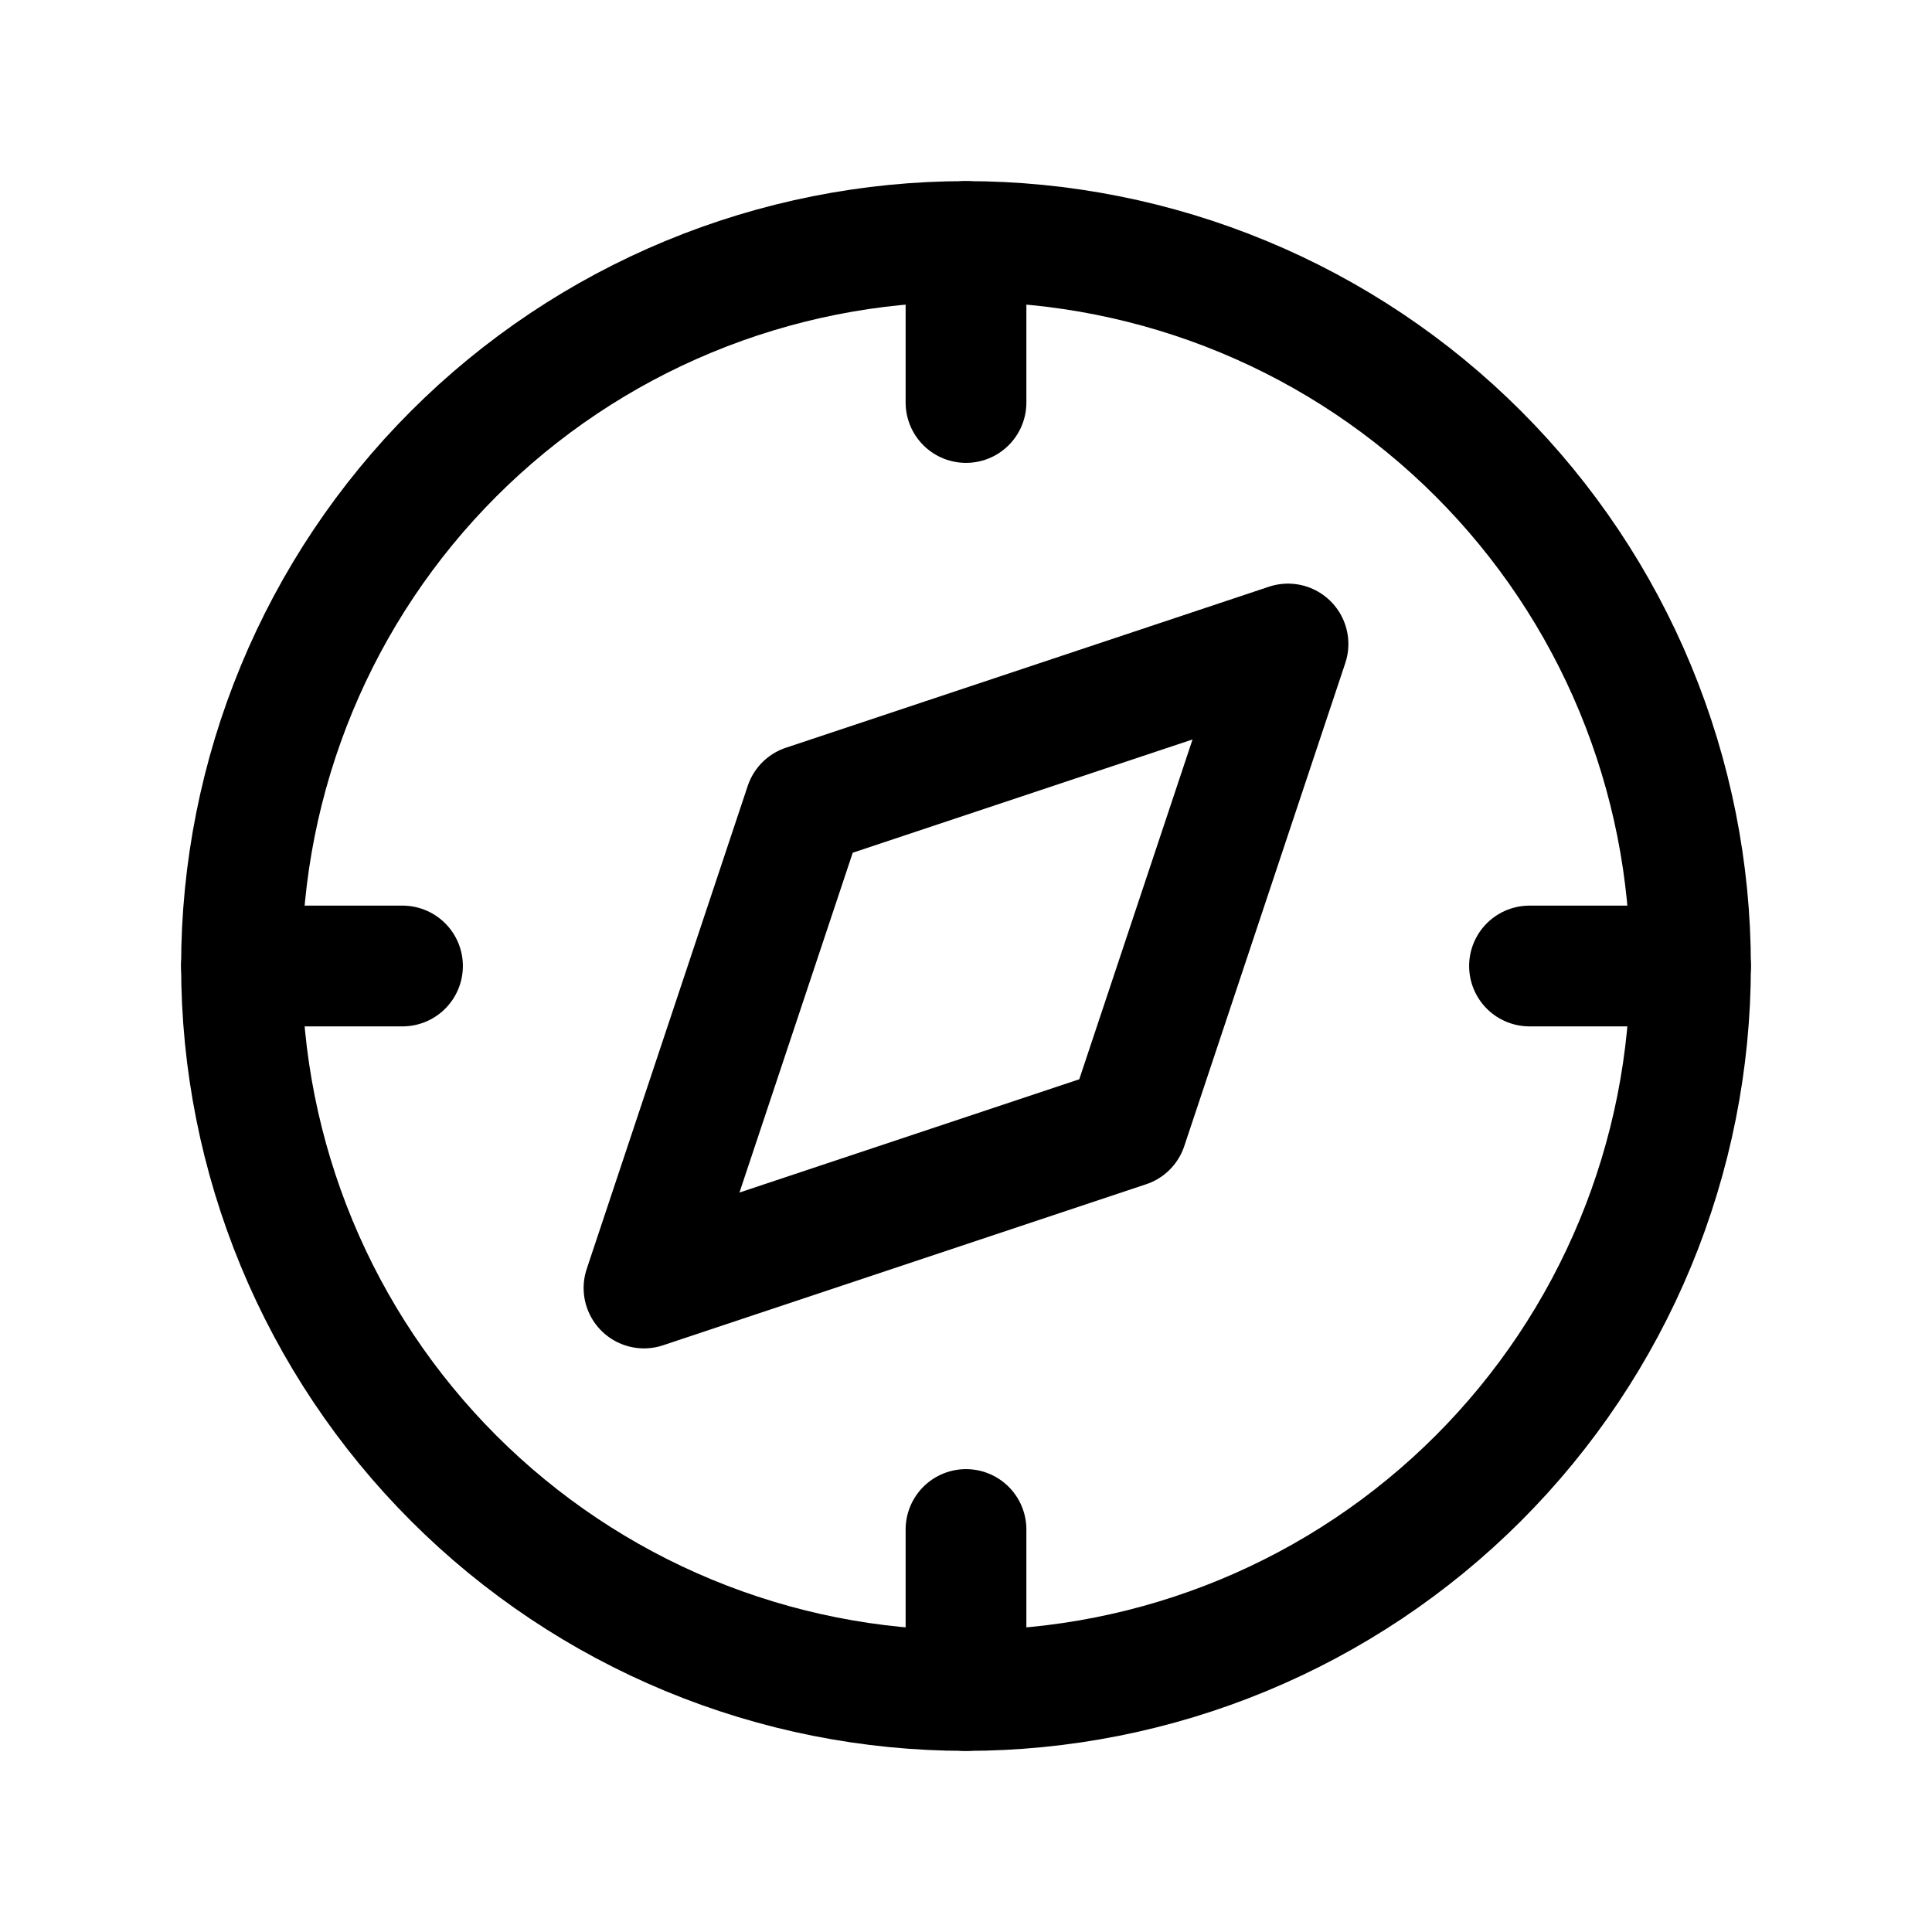
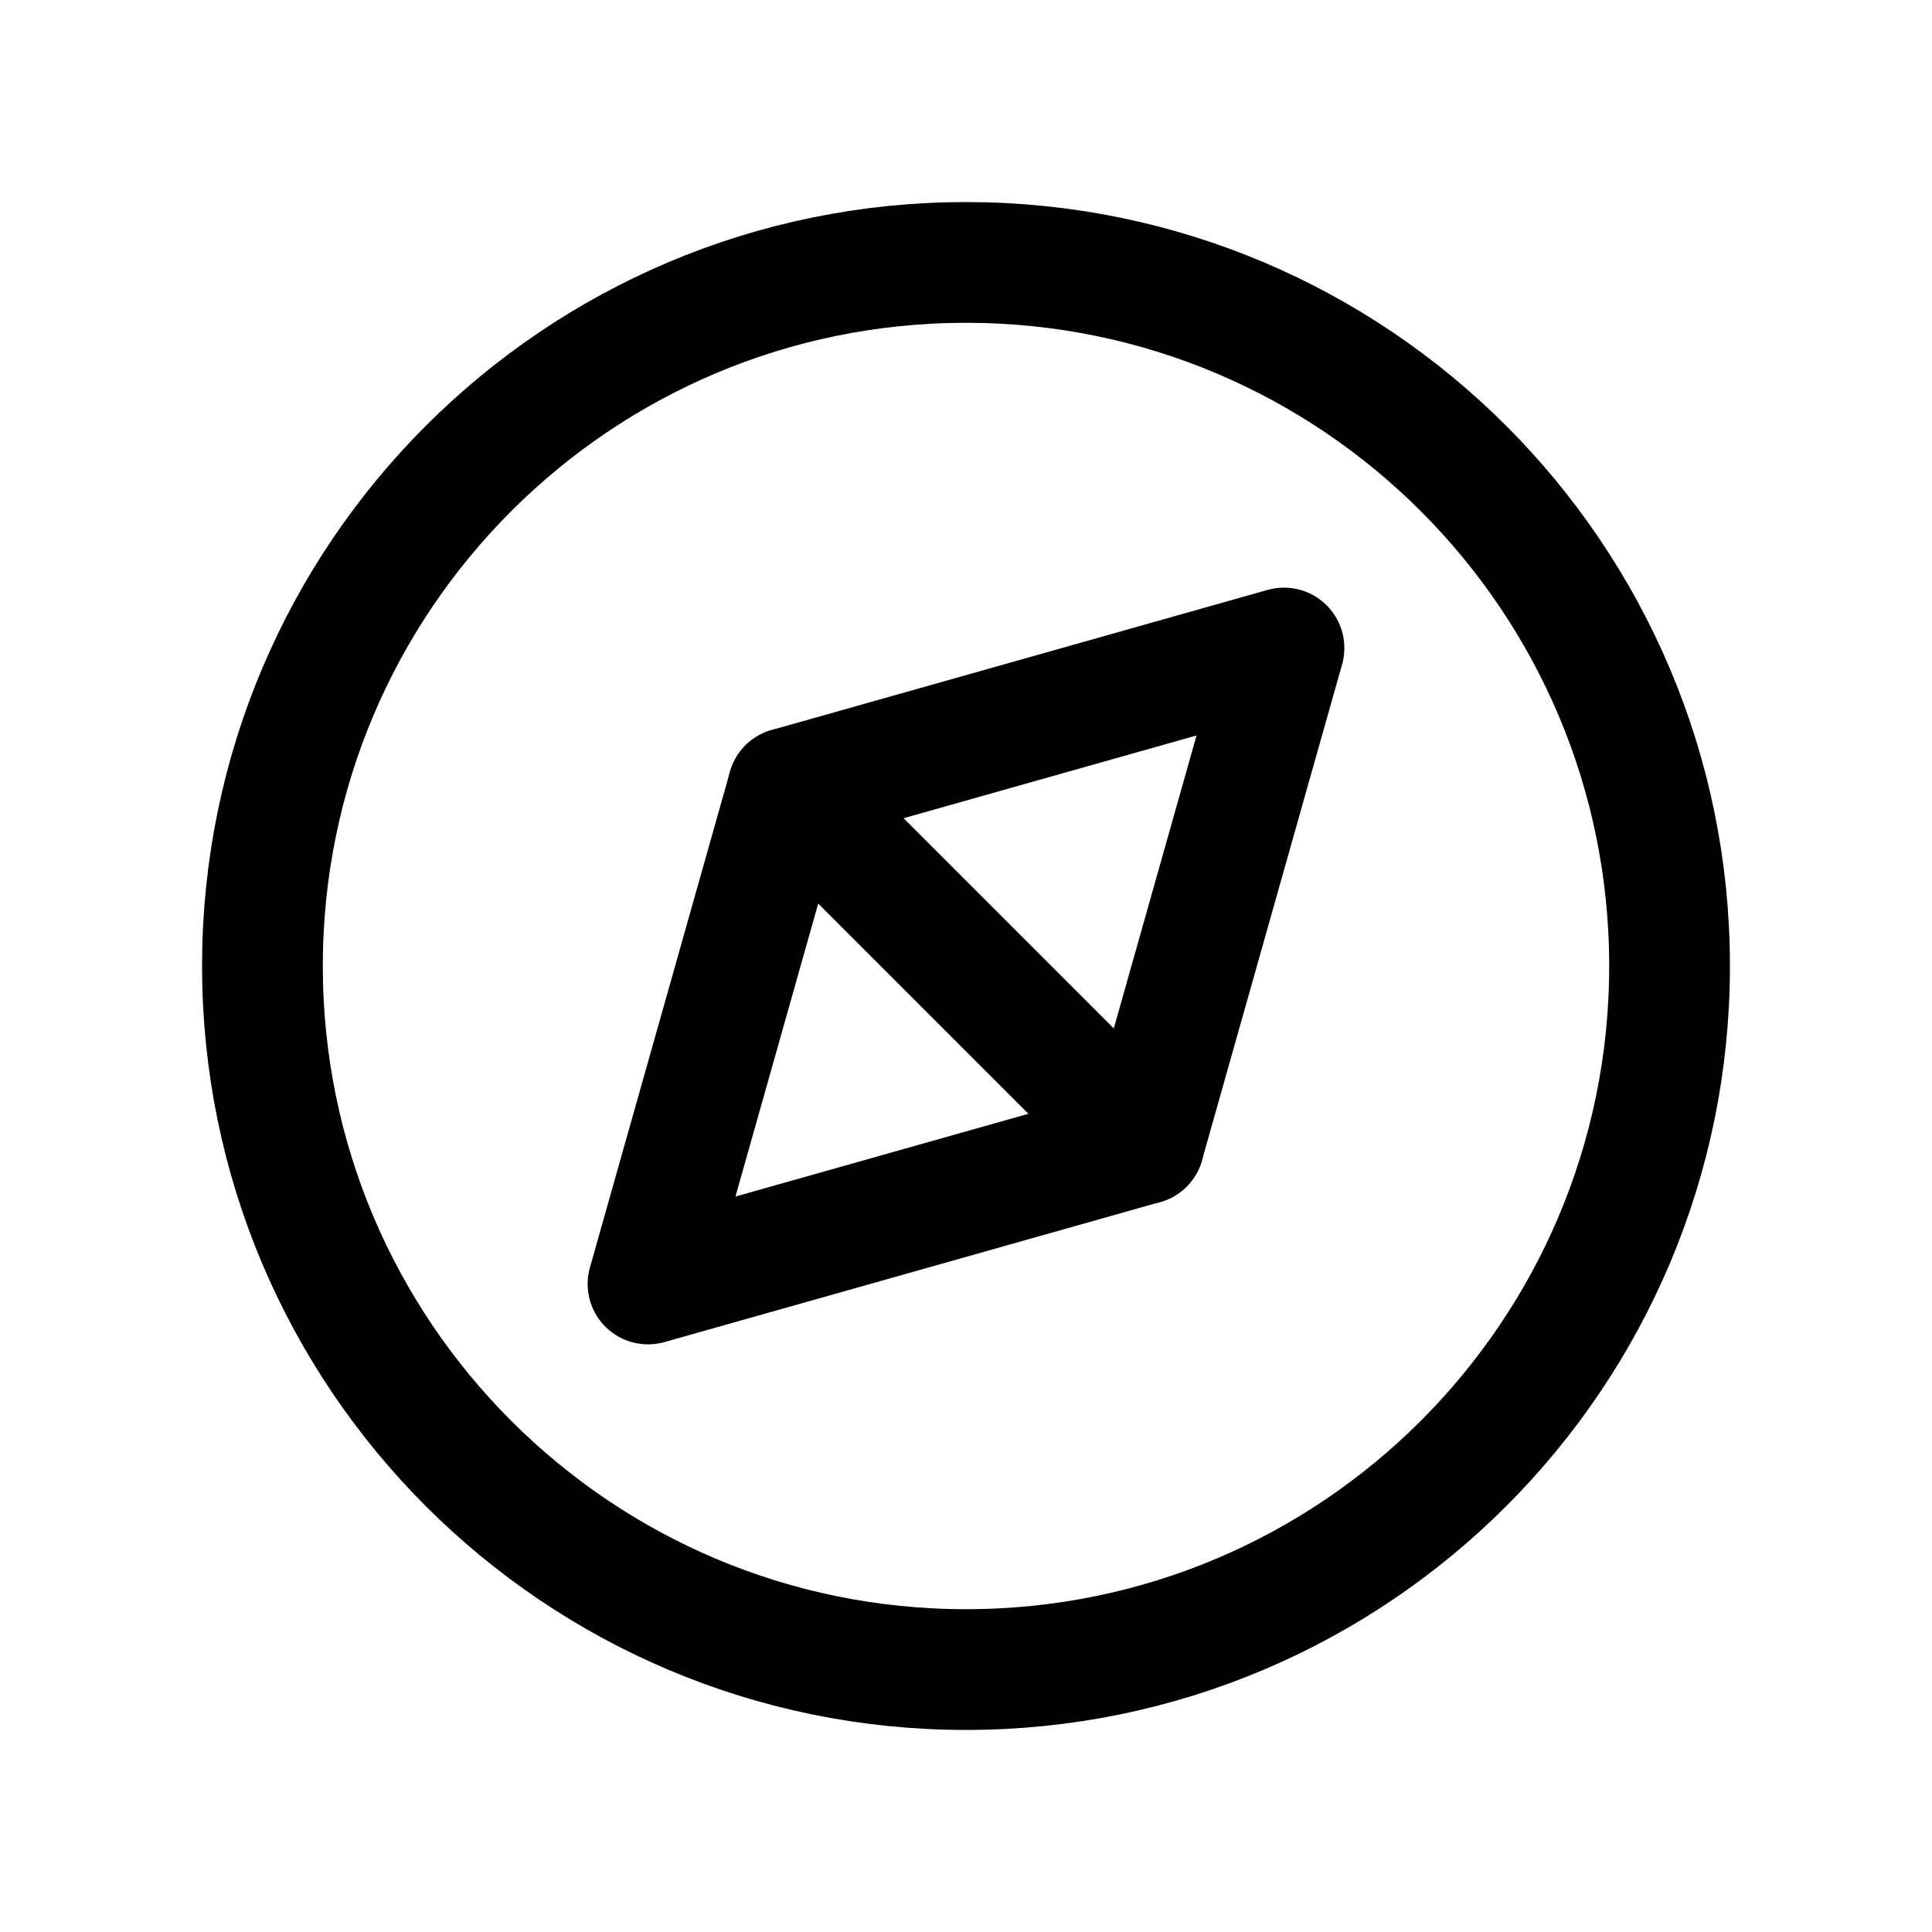
<svg xmlns="http://www.w3.org/2000/svg" width="1.5em" height="1.5em" fill="none" viewBox="0 0 24 24">
-   <g clip-path="url(#clip0_39_267)">
-     <path stroke="currentColor" stroke-linecap="round" stroke-linejoin="round" stroke-width="1.5" d="M8 16L10 10L16 8L14 14L8 16Z" />
-     <path stroke="currentColor" stroke-linecap="round" stroke-linejoin="round" stroke-width="1.5" d="M3 12C3 13.182 3.233 14.352 3.685 15.444C4.137 16.536 4.8 17.528 5.636 18.364C6.472 19.2 7.464 19.863 8.556 20.315C9.648 20.767 10.818 21 12 21C13.182 21 14.352 20.767 15.444 20.315C16.536 19.863 17.528 19.2 18.364 18.364C19.2 17.528 19.863 16.536 20.315 15.444C20.767 14.352 21 13.182 21 12C21 10.818 20.767 9.648 20.315 8.556C19.863 7.464 19.2 6.472 18.364 5.636C17.528 4.8 16.536 4.137 15.444 3.685C14.352 3.233 13.182 3 12 3C10.818 3 9.648 3.233 8.556 3.685C7.464 4.137 6.472 4.8 5.636 5.636C4.8 6.472 4.137 7.464 3.685 8.556C3.233 9.648 3 10.818 3 12Z" />
-     <path stroke="currentColor" stroke-linecap="round" stroke-linejoin="round" stroke-width="1.5" d="M12 3V5" />
-     <path stroke="currentColor" stroke-linecap="round" stroke-linejoin="round" stroke-width="1.5" d="M12 19V21" />
-     <path stroke="currentColor" stroke-linecap="round" stroke-linejoin="round" stroke-width="1.5" d="M3 12H5" />
-     <path stroke="currentColor" stroke-linecap="round" stroke-linejoin="round" stroke-width="1.5" d="M19 12H21" />
-   </g>
-   <defs>
-     <clipPath id="clip0_39_267">
-       <rect width="24" height="24" fill="currentColor" />
-     </clipPath>
-   </defs>
+   <path stroke="currentColor" stroke-linecap="round" stroke-linejoin="round" stroke-width="1.5" d="M12 20.74C16.827 20.74 20.74 16.827 20.74 12C20.74 7.173 16.827 3.26 12 3.26C7.173 3.26 3.26 7.173 3.26 12C3.26 16.827 7.173 20.74 12 20.74Z" />
+   <path stroke="currentColor" stroke-linecap="round" stroke-linejoin="round" stroke-width="1.5" d="M8.05 15.95L9.79 9.79L15.95 8.05L14.21 14.21L8.05 15.95Z" />
+   <path stroke="currentColor" stroke-linecap="round" stroke-linejoin="round" stroke-width="1.5" d="M9.79 9.79L14.21 14.21" />
</svg>
